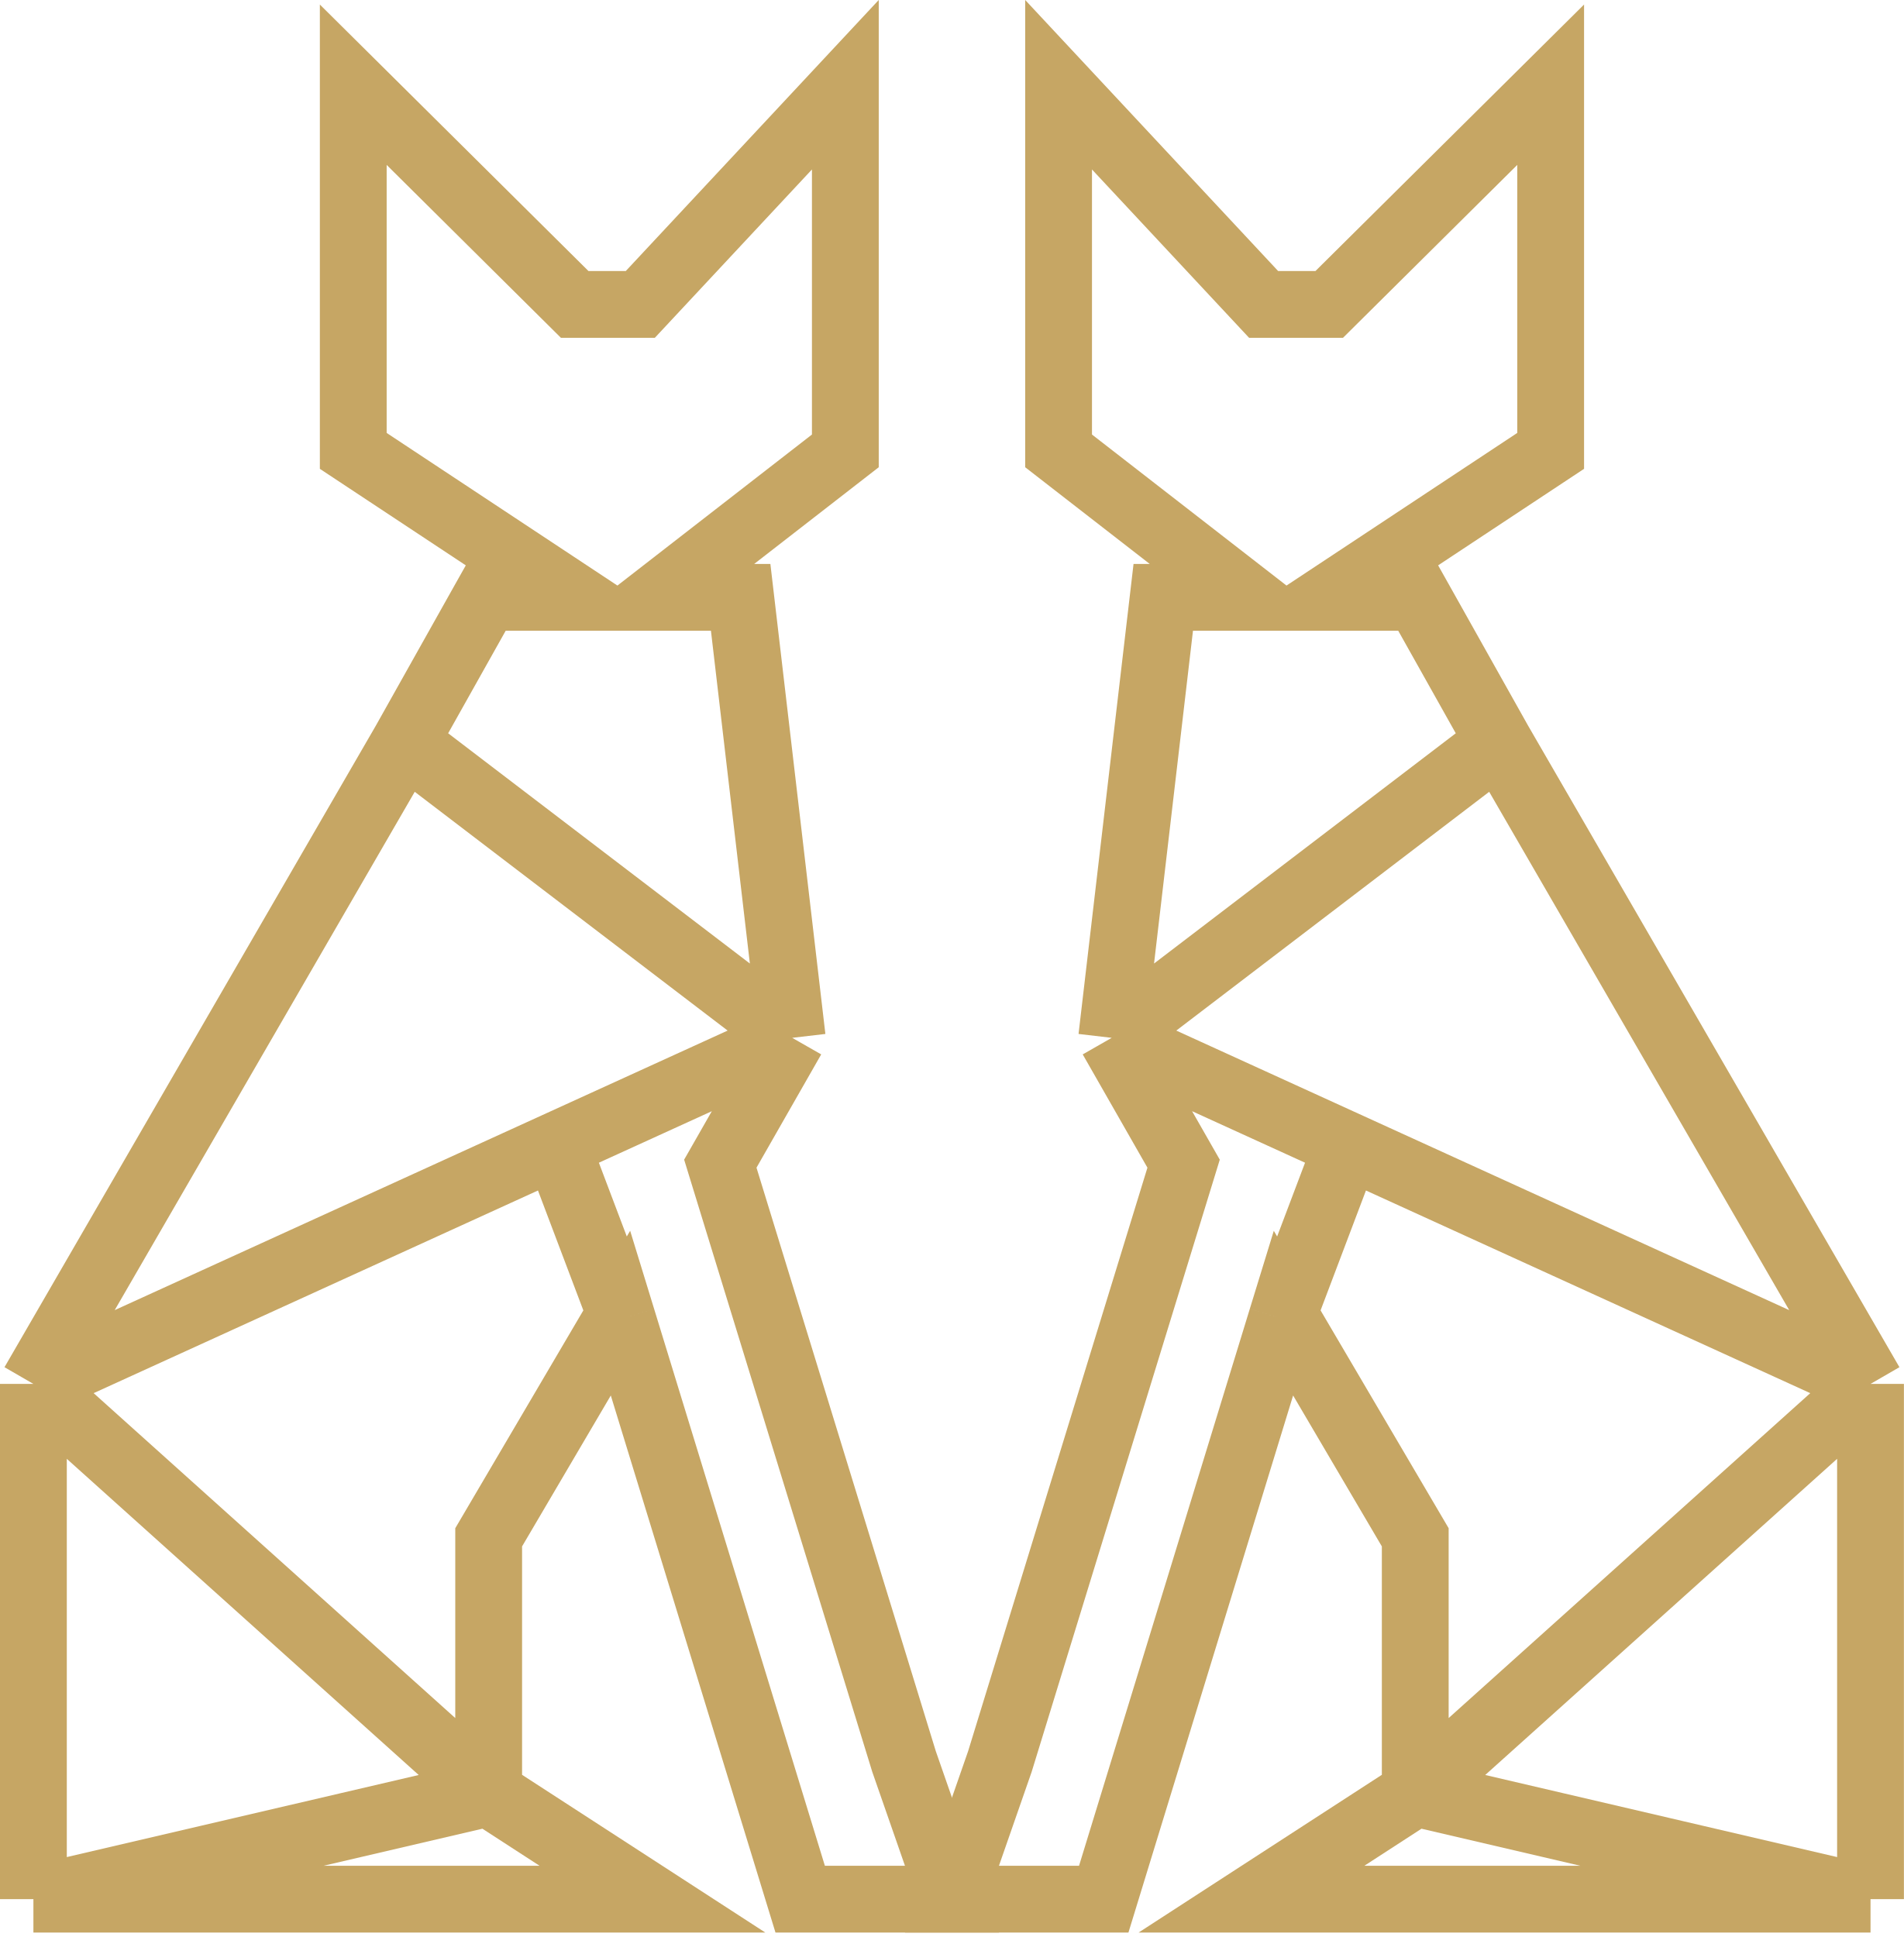
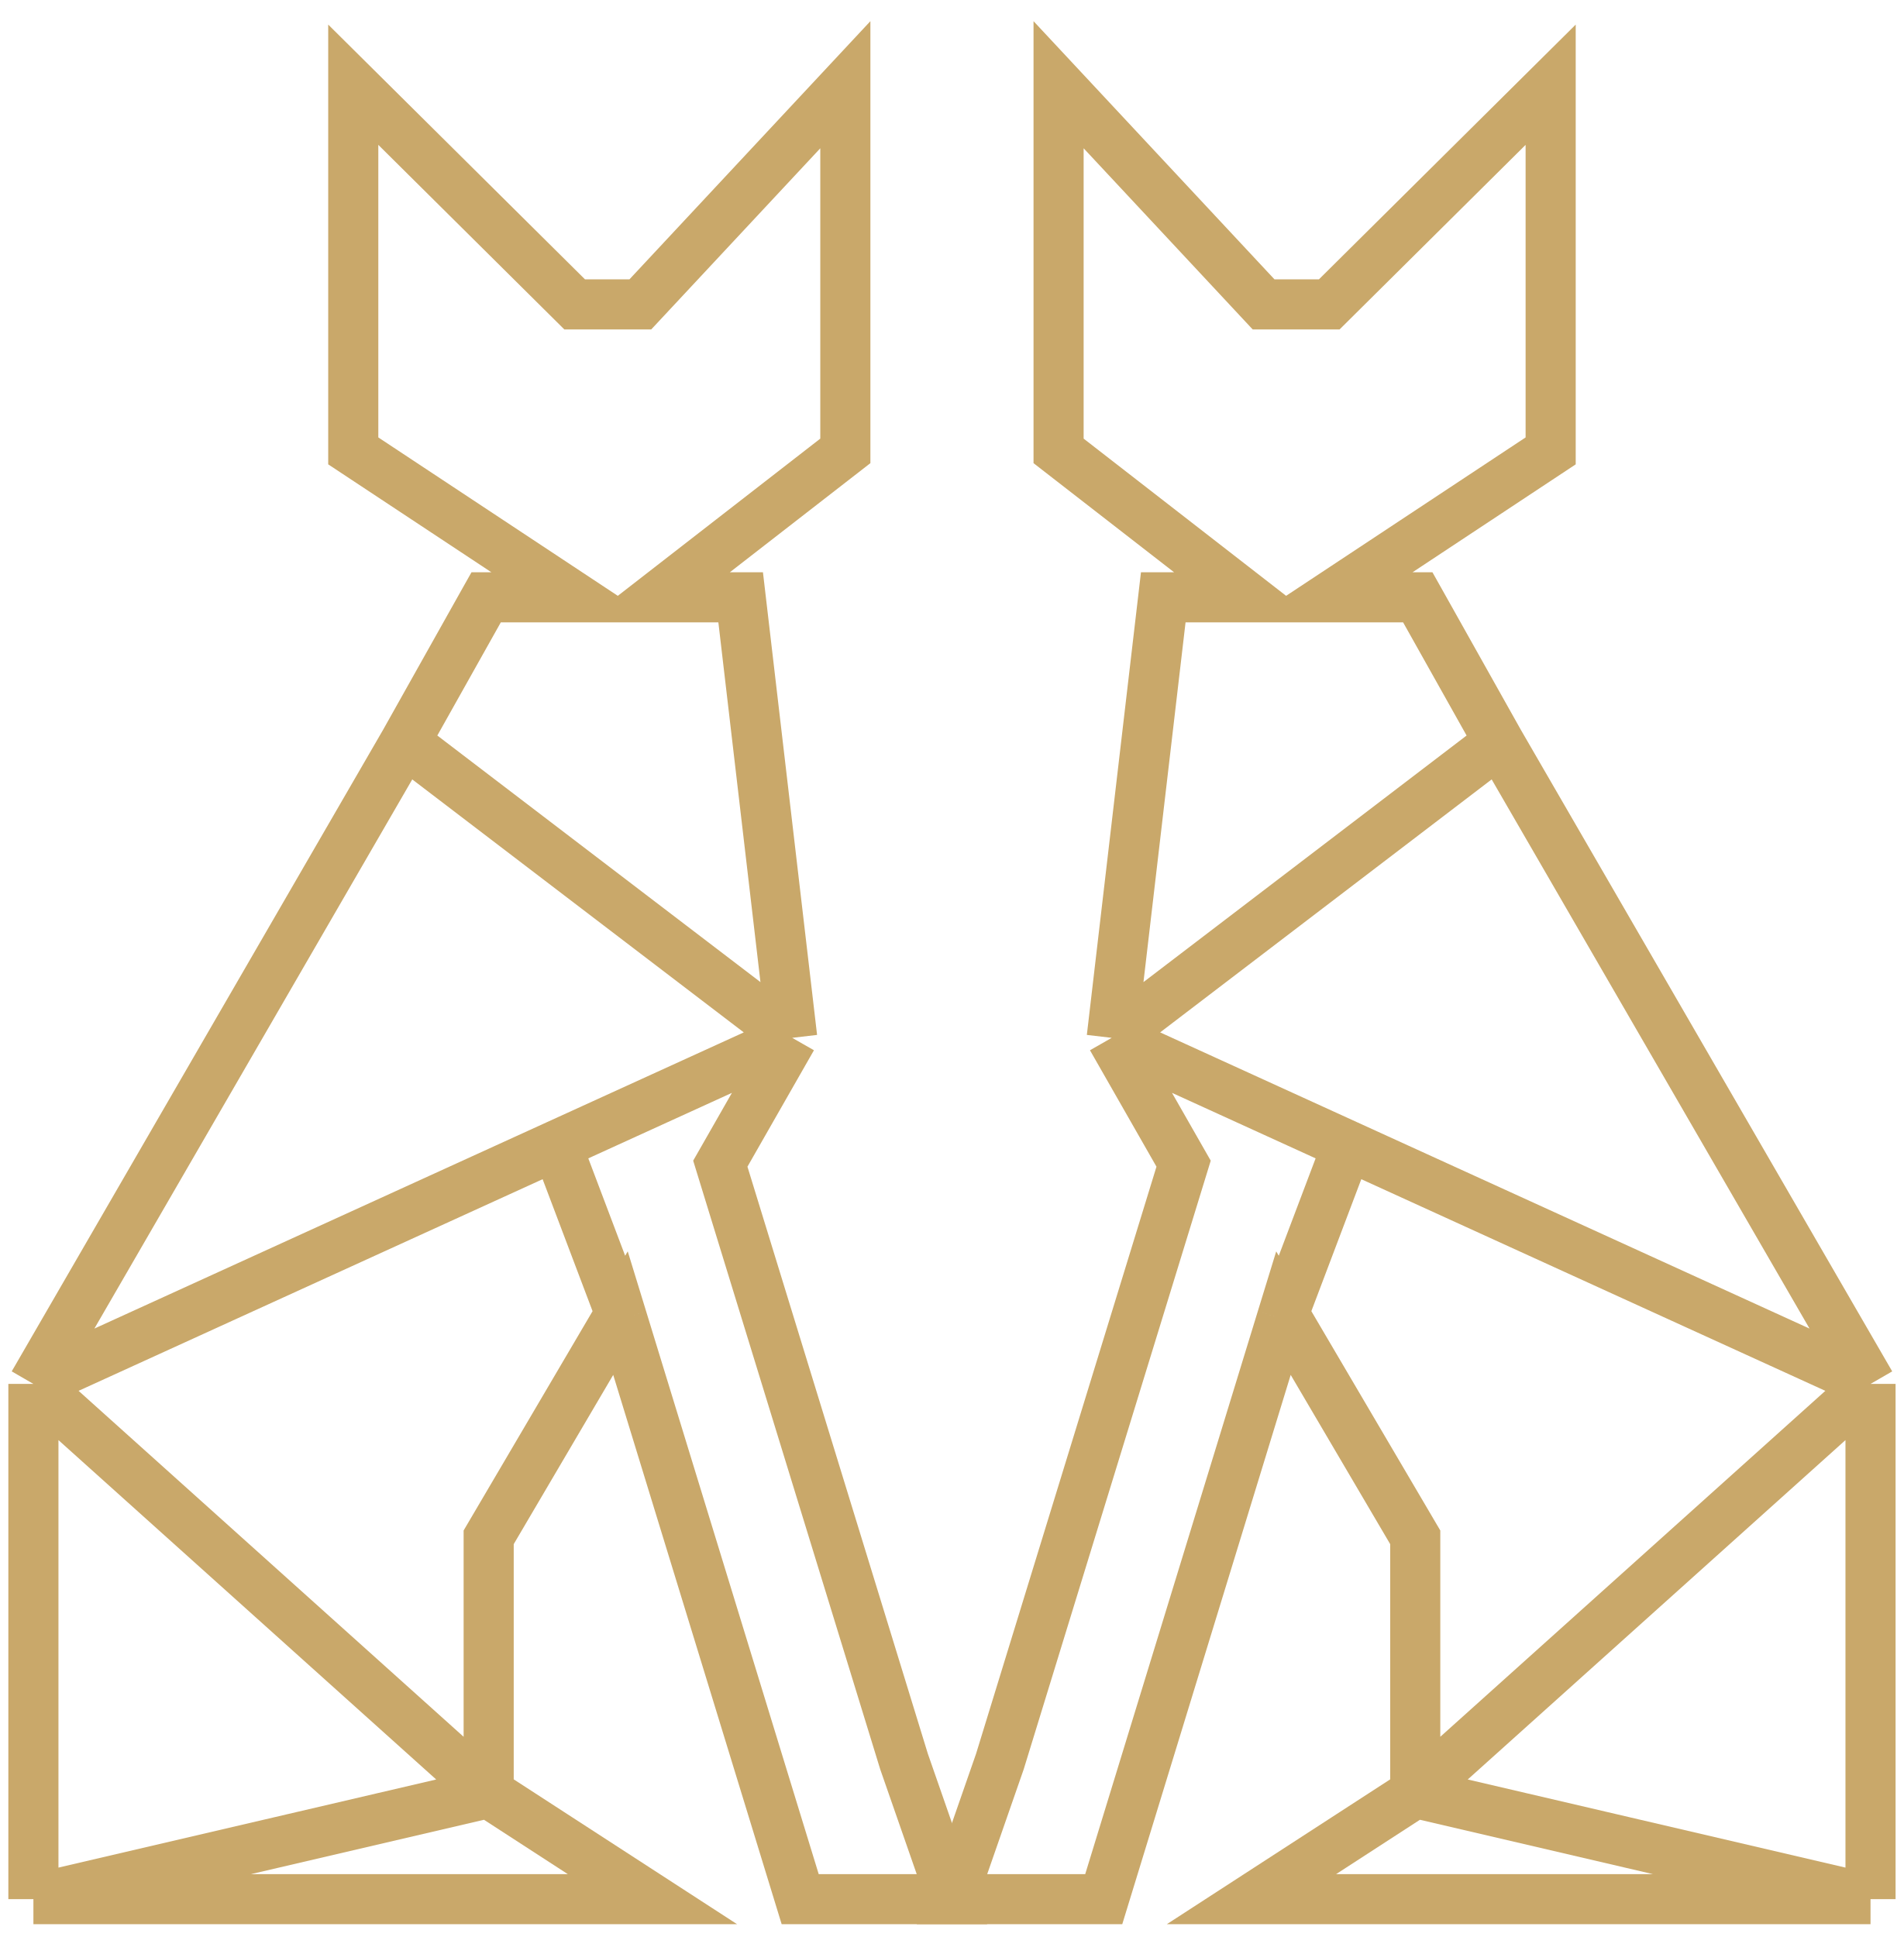
<svg xmlns="http://www.w3.org/2000/svg" width="57" height="58" viewBox="0 0 57 58" fill="none">
-   <path d="M1 41.439V56.867M1 41.439L14.63 53.687M1 41.439L16.663 34.294M1 41.439L12.12 22.225M1 56.867H19.533L14.63 53.687M1 56.867L14.63 53.687M14.63 53.687V46.032L18.576 39.319L18.627 39.485M23.717 31.076L21.565 34.844L27.065 52.745L28.5 56.867H23.956L18.627 39.485M23.717 31.076L22.174 17.886H21.87H19.661L25.308 13.501V2.537L19.17 9.115H17.205L10.576 2.537V13.501L17.205 17.886H14.554L14.509 17.966L12.12 22.225M23.717 31.076L16.663 34.294M23.717 31.076L12.12 22.225M18.627 39.485L16.663 34.294" stroke="#C6A664" stroke-width="2" />
-   <path d="M56 41.439V56.867M56 41.439L42.37 53.687M56 41.439L40.337 34.294M56 41.439L44.88 22.225M56 56.867H37.467L42.37 53.687M56 56.867L42.37 53.687M42.37 53.687V46.032L38.424 39.319L38.373 39.485M33.283 31.076L35.435 34.844L29.935 52.745L28.5 56.867H33.044L38.373 39.485M33.283 31.076L34.826 17.886H35.13H37.339L31.692 13.501V2.537L37.83 9.115H39.795L46.424 2.537V13.501L39.795 17.886H42.446L42.491 17.966L44.88 22.225M33.283 31.076L40.337 34.294M33.283 31.076L44.88 22.225M38.373 39.485L40.337 34.294" stroke="#C6A664" stroke-width="2" />
+   <path d="M1 41.439V56.867M1 41.439L14.63 53.687M1 41.439L16.663 34.294M1 41.439L12.12 22.225M1 56.867H19.533L14.63 53.687M1 56.867L14.63 53.687M14.63 53.687V46.032L18.576 39.319L18.627 39.485M23.717 31.076L21.565 34.844L27.065 52.745L28.5 56.867H23.956L18.627 39.485M23.717 31.076L22.174 17.886H21.87H19.661L25.308 13.501V2.537L19.17 9.115H17.205L10.576 2.537V13.501L17.205 17.886H14.554L14.509 17.966L12.12 22.225M23.717 31.076L16.663 34.294M23.717 31.076L12.12 22.225M18.627 39.485L16.663 34.294" stroke="#c9a86a" stroke-width="1.5" />
+   <path d="M56 41.439V56.867M56 41.439L42.37 53.687M56 41.439L40.337 34.294M56 41.439L44.88 22.225M56 56.867H37.467L42.37 53.687M56 56.867L42.37 53.687M42.37 53.687V46.032L38.424 39.319L38.373 39.485M33.283 31.076L35.435 34.844L29.935 52.745L28.5 56.867H33.044L38.373 39.485M33.283 31.076L34.826 17.886H35.13H37.339L31.692 13.501V2.537L37.83 9.115H39.795L46.424 2.537V13.501L39.795 17.886H42.446L42.491 17.966L44.88 22.225M33.283 31.076L40.337 34.294M33.283 31.076L44.88 22.225M38.373 39.485L40.337 34.294" stroke="#c9a86a" stroke-width="1.5" />
</svg>
